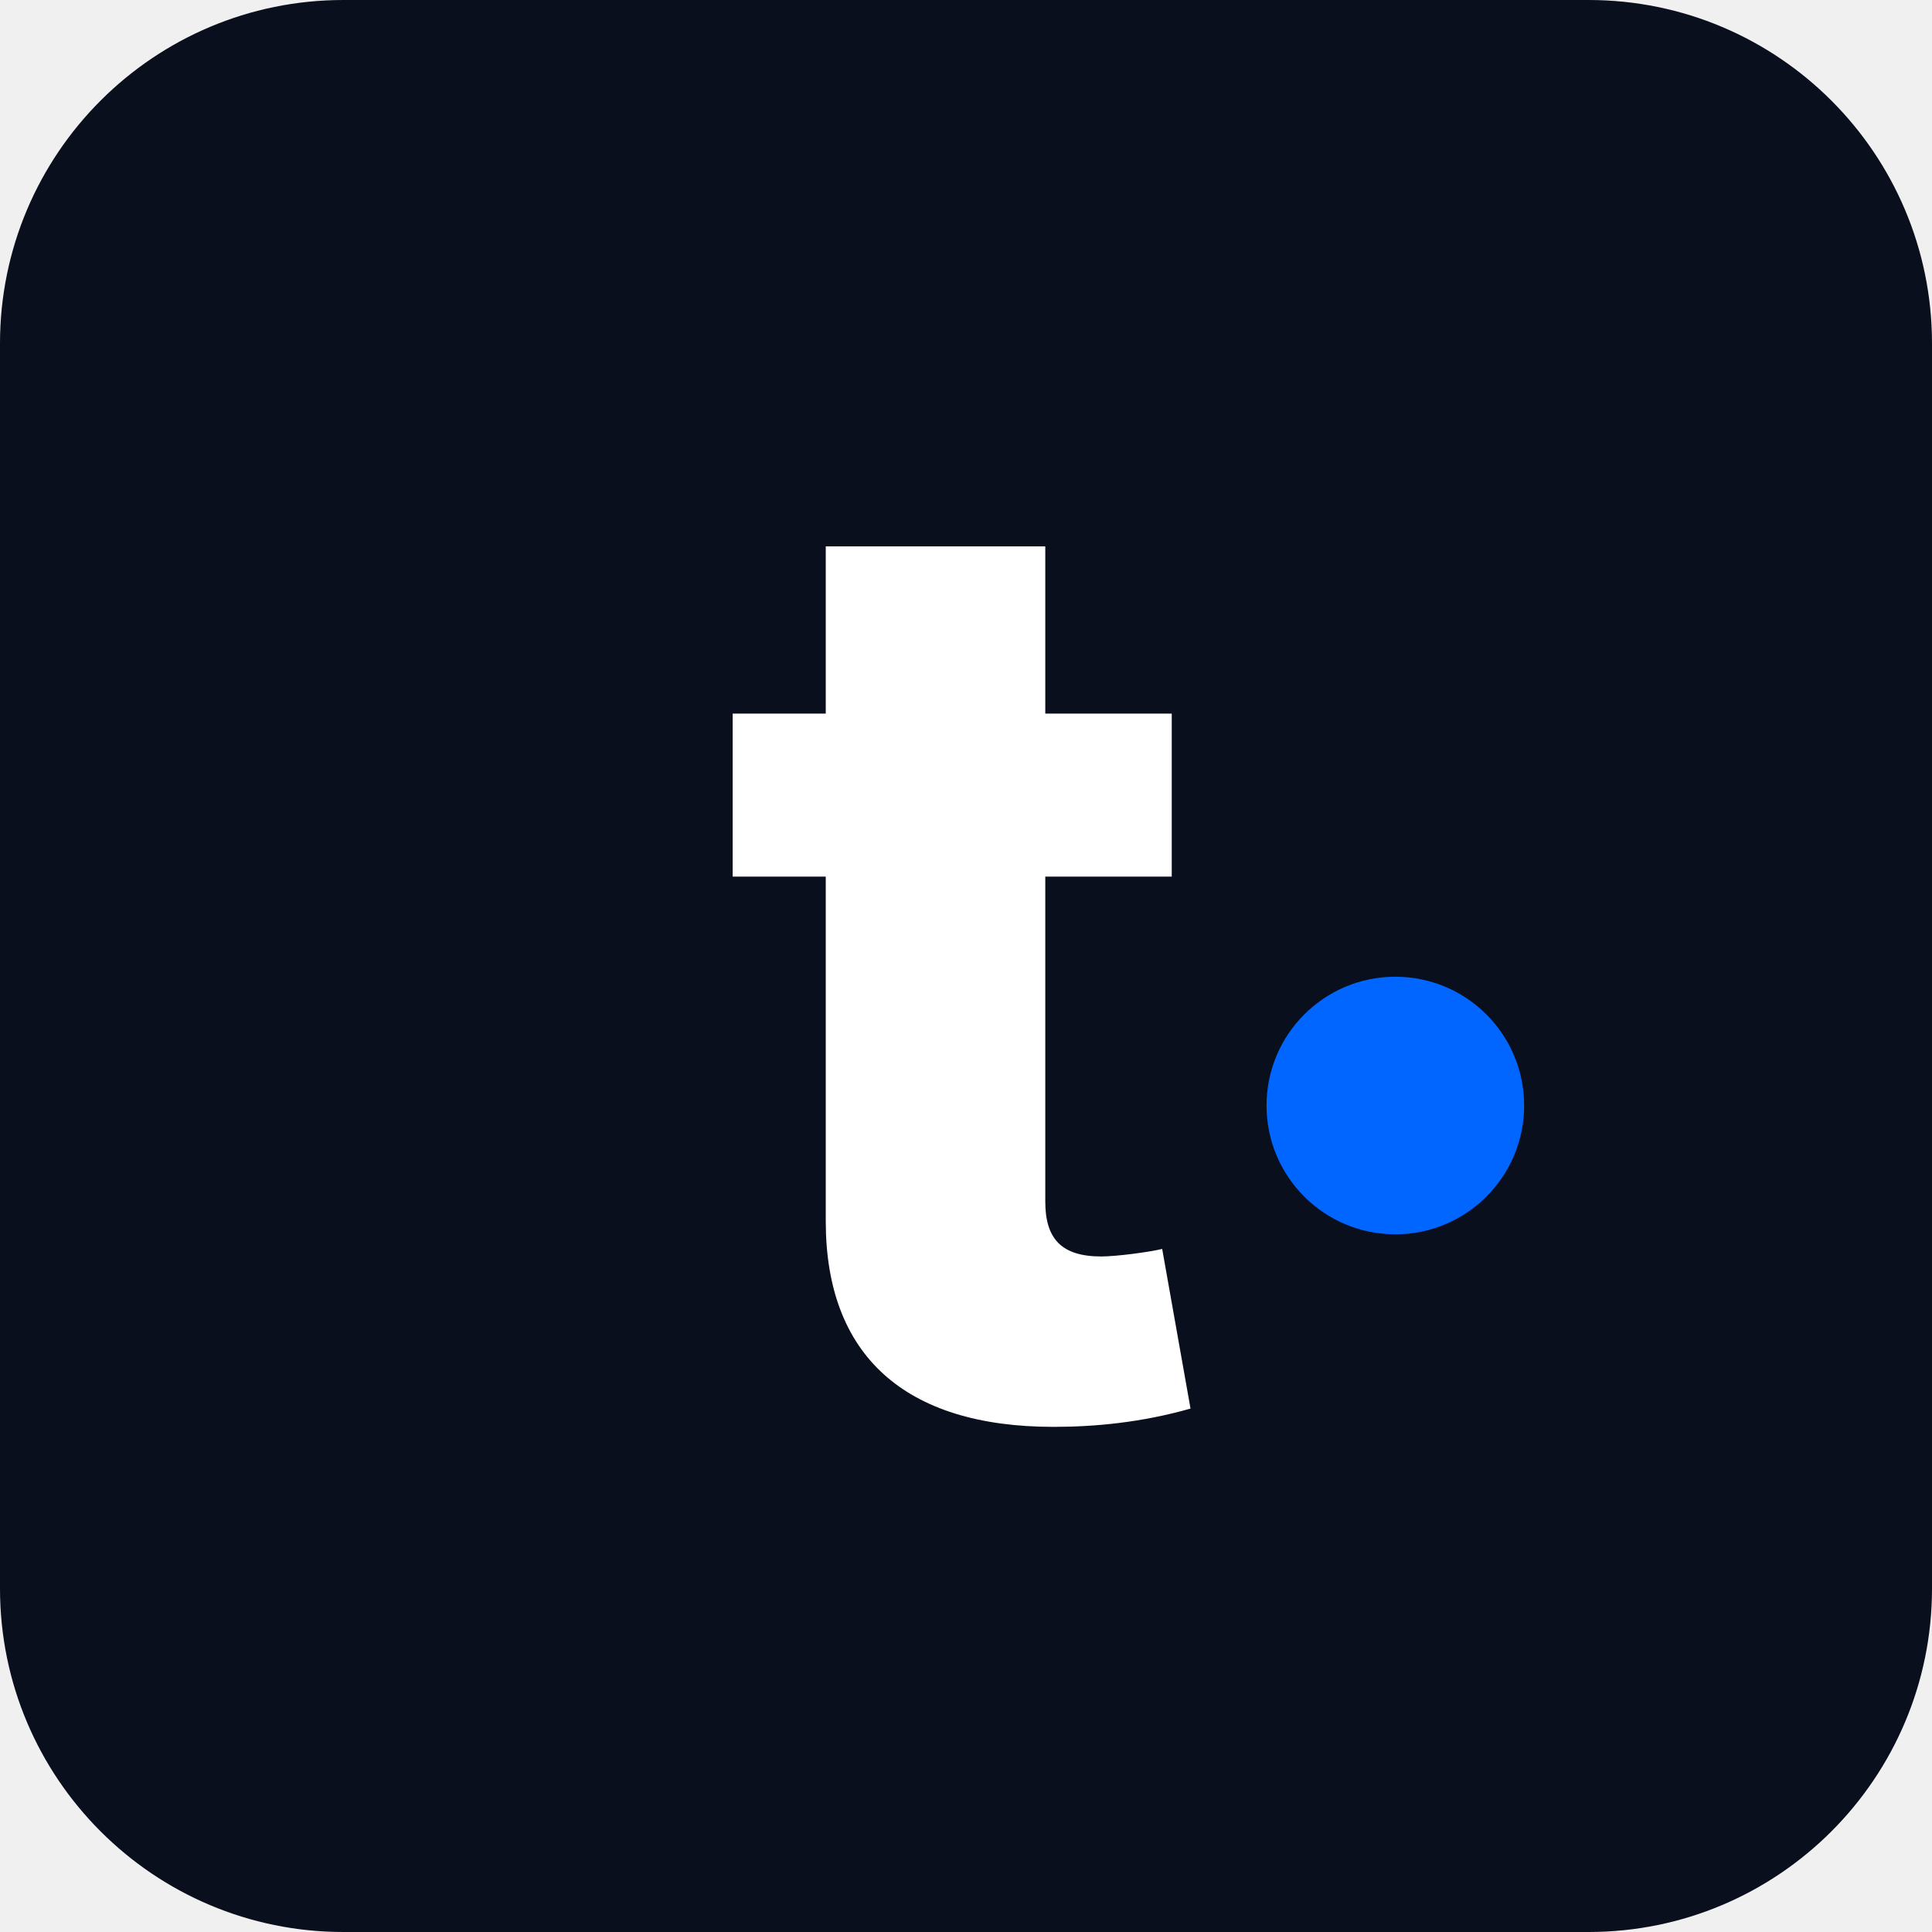
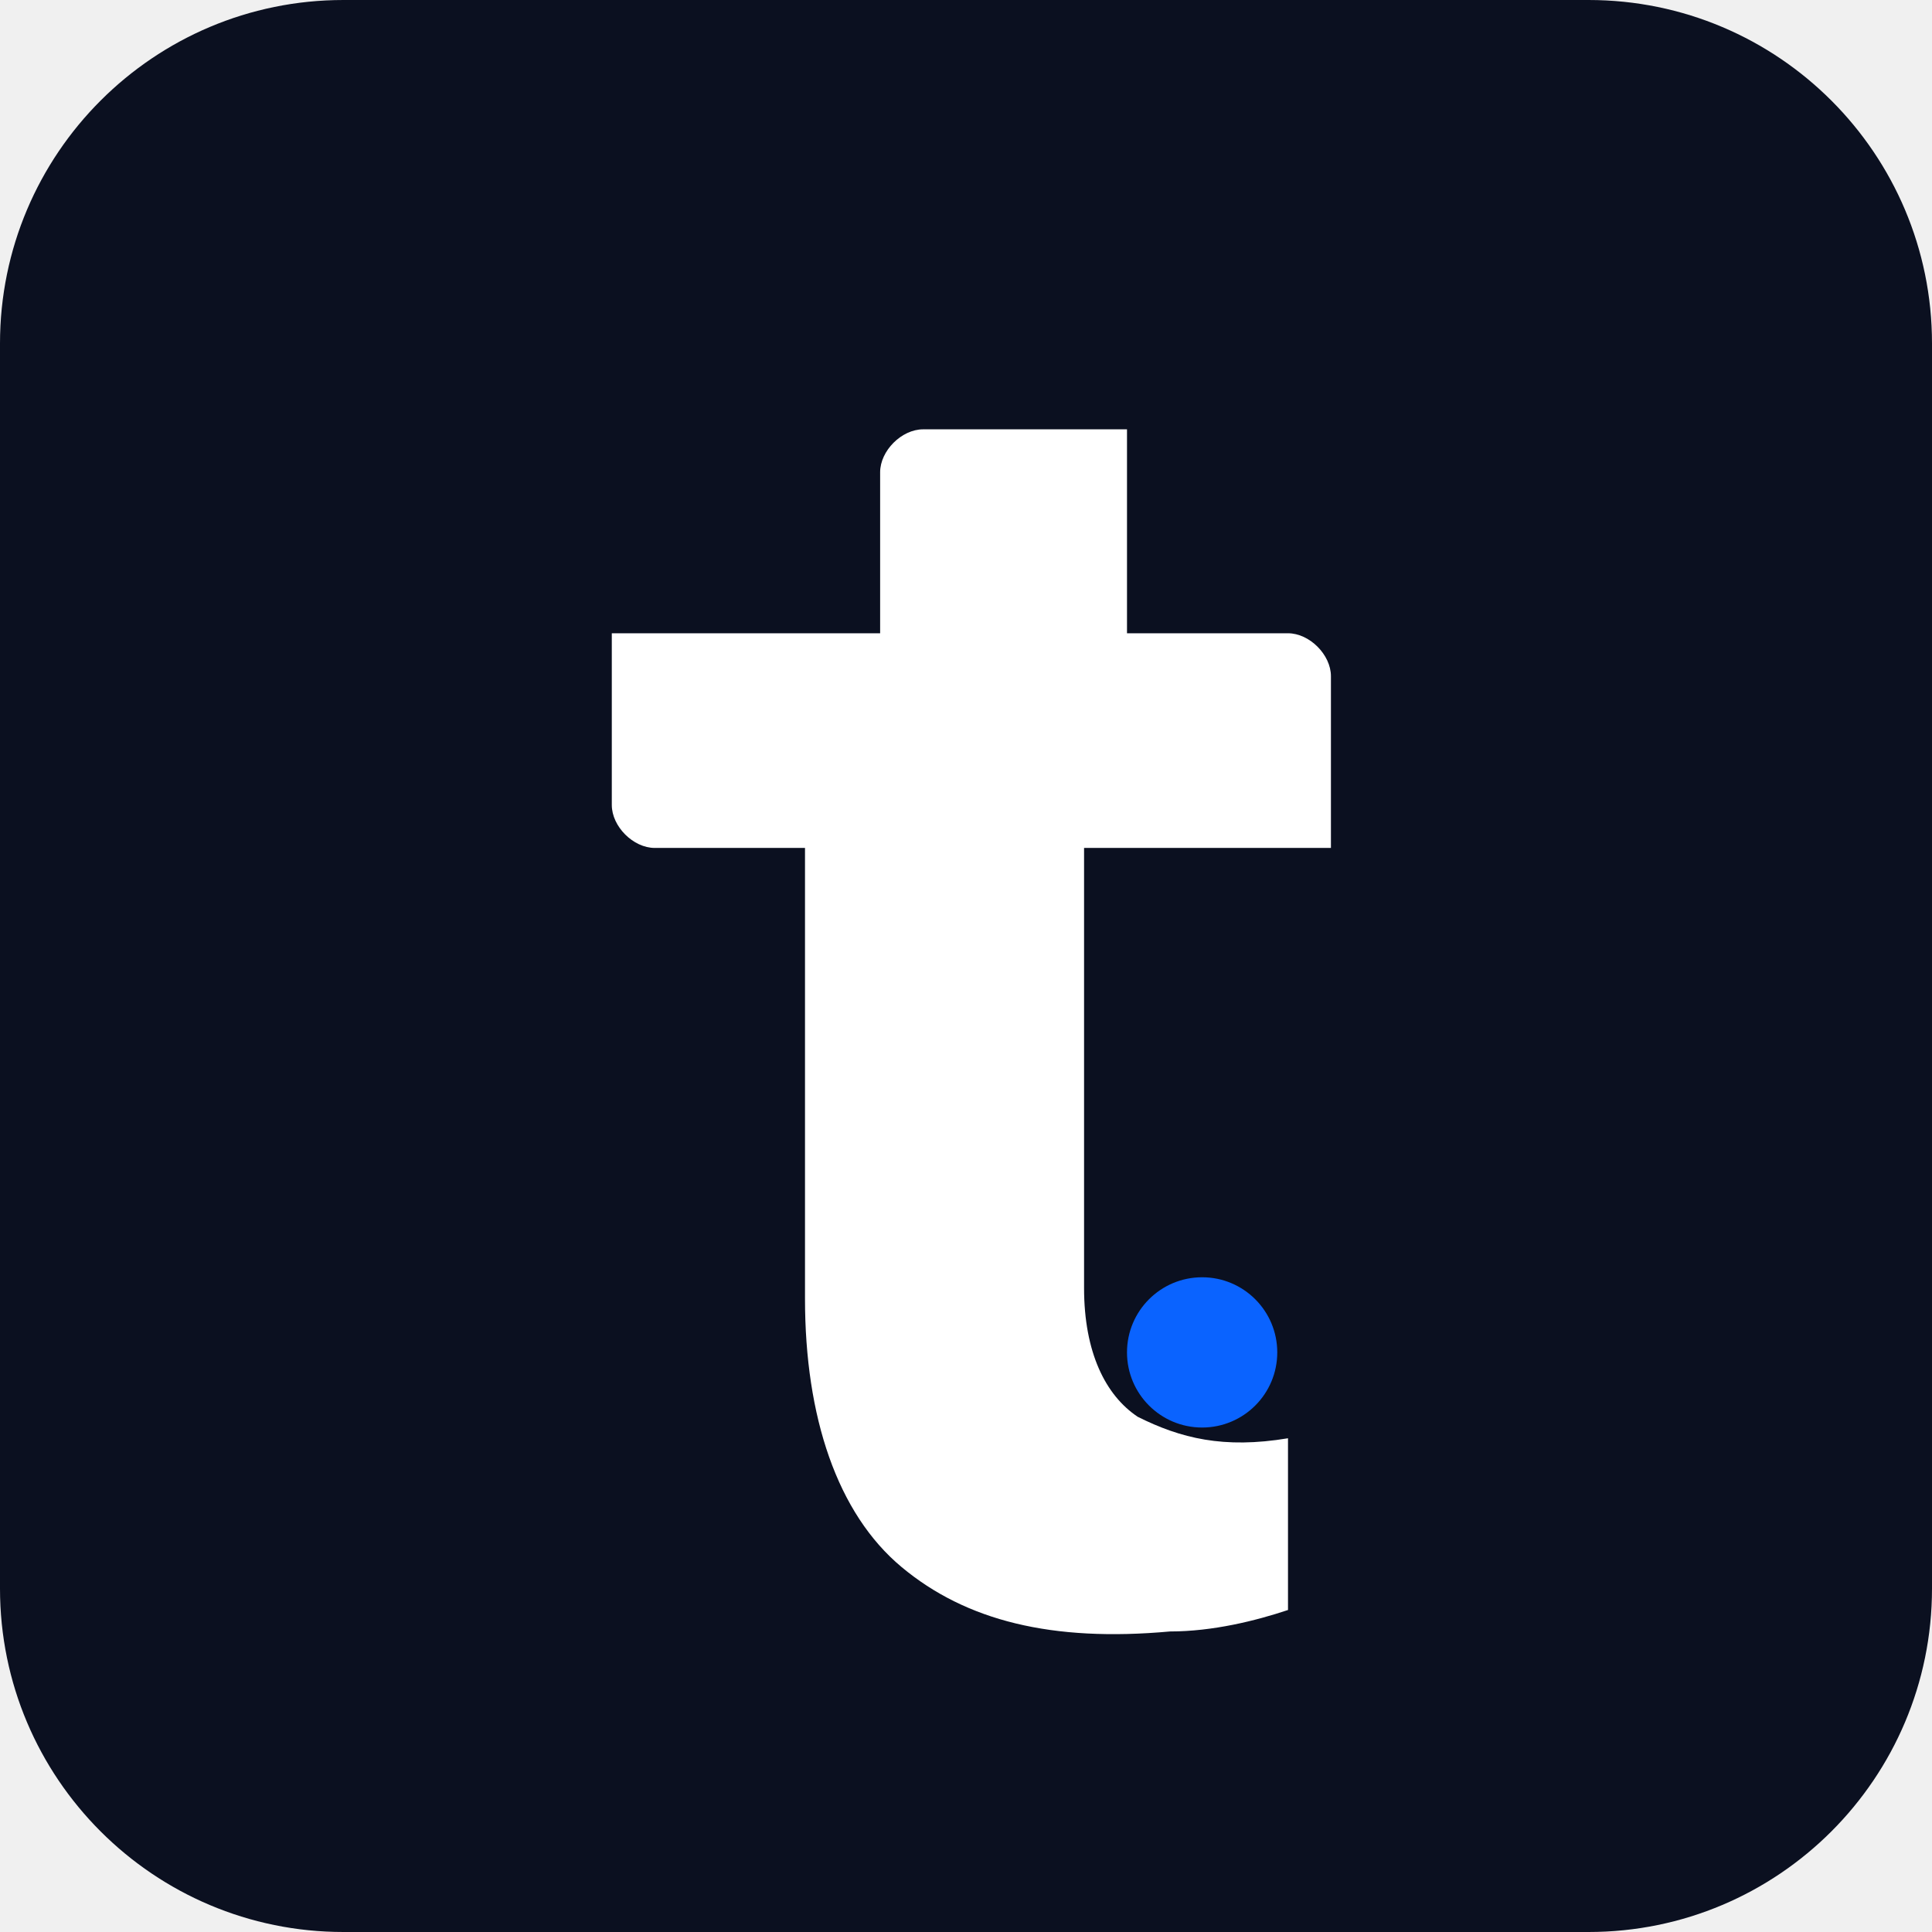
<svg xmlns="http://www.w3.org/2000/svg" width="180" height="180" viewBox="0 0 180 180">
-   <rect width="180" height="180" rx="32" fill="#0A0F1E" />
-   <text x="90" y="132" text-anchor="middle" font-family="Inter,'Segoe UI',system-ui,sans-serif" font-weight="800" font-size="120" fill="white">t</text>
-   <circle cx="130" cy="103" r="12" fill="#0066FF" />
+   <rect width="180" height="180" rx="32" fill="#0B1020" />
+   <path fill="#FFFFFF" d="M82 44c0-2 2-4 4-4h19v19h15c2 0 4 2 4 4v16h-23v41c0 6 2 10 5 12 4 2 8 3 14 2v16c-3 1-7 2-11 2-11 1-19-1-25-6-6-5-9-14-9-25V79H61c-2 0-4-2-4-4V59h25V44z" />
+   <circle cx="112" cy="126" r="7" fill="#0A63FF" />
</svg>
